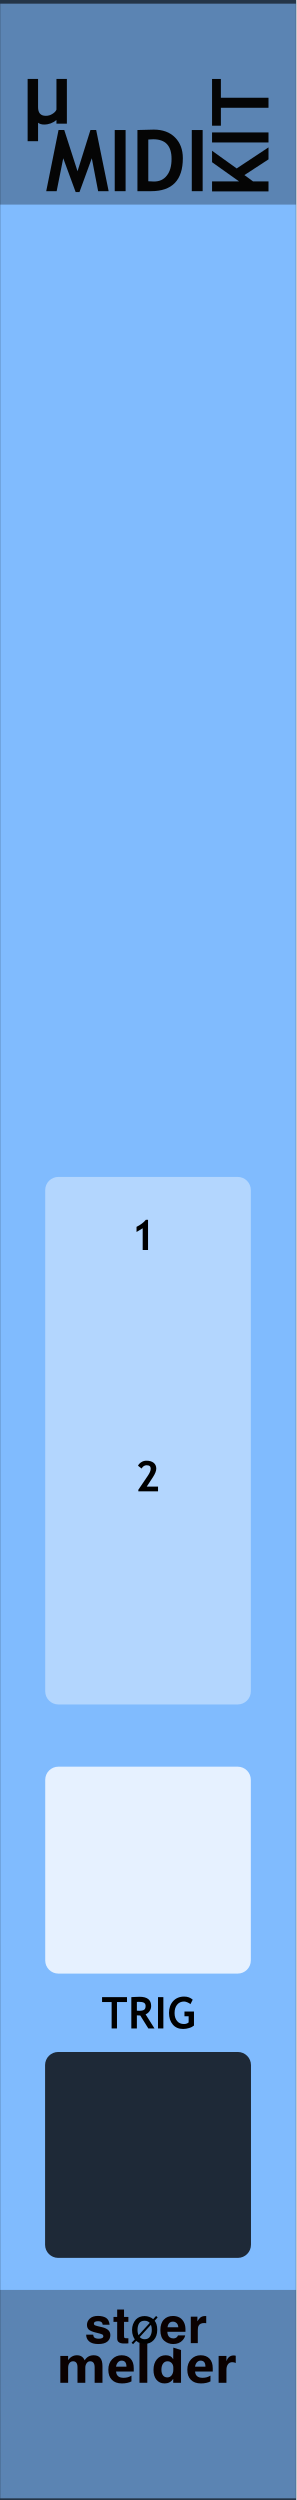
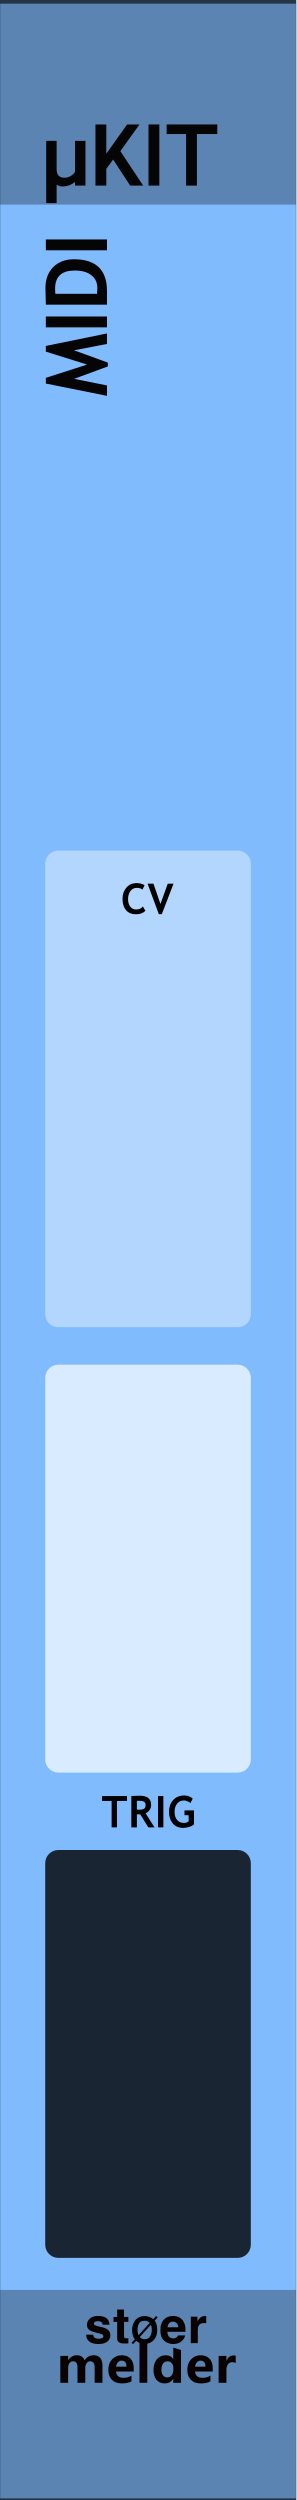
<svg xmlns="http://www.w3.org/2000/svg" width="100%" height="100%" viewBox="0 0 45 380" version="1.1" xml:space="preserve" style="fill-rule:evenodd;clip-rule:evenodd;stroke-linecap:round;stroke-linejoin:round;stroke-miterlimit:1.5;">
  <g id="panel" transform="matrix(0.834722,0,0,1.04324,-803.837,250.623)">
    <g transform="matrix(0.898503,0,0,0.958552,963,-240.235)">
      <rect x="0" y="0" width="60" height="380" style="fill:rgb(128,187,254);" />
    </g>
-     <g transform="matrix(0.550362,0,0,2.87021,968.423,-232.143)">
-       <path d="M73.138,57.592C73.138,57.223 71.187,56.924 68.784,56.924L9.46,56.924C7.058,56.924 5.107,57.223 5.107,57.592L5.107,83.036C5.107,83.405 7.058,83.704 9.46,83.704L68.784,83.704C71.187,83.704 73.138,83.405 73.138,83.036L73.138,57.592Z" style="fill:white;fill-opacity:0.4;" />
-     </g>
-     <g transform="matrix(0.551186,0,0,1.12033,968.391,-5.03583)">
-       <path d="M73.138,58.635C73.138,57.69 71.19,56.924 68.791,56.924L9.454,56.924C7.055,56.924 5.107,57.69 5.107,58.635L5.107,81.993C5.107,82.937 7.055,83.704 9.454,83.704L68.791,83.704C71.19,83.704 73.138,82.937 73.138,81.993L73.138,58.635Z" style="fill:rgb(5,5,5);fill-opacity:0.8;" />
+     <g transform="matrix(0.550362,0,0,2.59321,968.423,-263.921)">
+       <path d="M73.138,57.663C73.138,57.255 71.187,56.924 68.784,56.924L9.46,56.924C7.058,56.924 5.107,57.255 5.107,57.663L5.107,82.965C5.107,83.373 7.058,83.704 9.46,83.704L68.784,83.704C71.187,83.704 73.138,83.373 73.138,82.965L73.138,57.663Z" style="fill:white;fill-opacity:0.4;" />
    </g>
    <g transform="matrix(0.318803,0,0,1.76292,972.575,-852.772)">
      <rect x="-30.034" y="347.456" width="169.102" height="16.91" style="fill:rgb(4,4,4);fill-opacity:0.3;" />
    </g>
    <g transform="matrix(0.318803,0,0,1.81961,972.575,-538.829)">
      <rect x="-30.034" y="347.456" width="169.102" height="16.91" style="fill:rgb(4,4,4);fill-opacity:0.3;" />
    </g>
    <g transform="matrix(2.40704,0,0,25.5659,873.006,-292.314)">
      <rect x="37.388" y="2.043" width="22.397" height="14.247" style="fill:none;stroke:black;stroke-opacity:0.6;stroke-width:0.03px;" />
    </g>
    <g transform="matrix(0.840359,0,0,0.840359,157.921,16.2108)">
      <g transform="matrix(1.198,0,0,0.958552,893.633,-224.914)">
        <g transform="matrix(9,0,0,9,64.0056,347.267)">
          <path d="M0.919,-0L0.762,-0L0.762,-0.308C0.762,-0.391 0.732,-0.432 0.671,-0.432C0.643,-0.432 0.62,-0.42 0.602,-0.395C0.583,-0.369 0.574,-0.339 0.574,-0.303L0.574,-0L0.417,-0L0.417,-0.312C0.417,-0.392 0.387,-0.432 0.327,-0.432C0.298,-0.432 0.274,-0.42 0.256,-0.396C0.238,-0.372 0.229,-0.341 0.229,-0.301L0.229,-0L0.072,-0L0.072,-0.54L0.229,-0.54L0.229,-0.456L0.231,-0.456C0.25,-0.486 0.275,-0.51 0.307,-0.528C0.338,-0.545 0.371,-0.553 0.405,-0.553C0.481,-0.553 0.533,-0.519 0.561,-0.451C0.603,-0.519 0.663,-0.553 0.743,-0.553C0.86,-0.553 0.919,-0.481 0.919,-0.335L0.919,-0Z" style="fill:rgb(10,1,1);fill-rule:nonzero;" />
        </g>
        <g transform="matrix(9,0,0,9,72.978,347.267)">
          <path d="M0.551,-0.226L0.196,-0.226C0.201,-0.142 0.252,-0.1 0.347,-0.1C0.407,-0.1 0.459,-0.115 0.505,-0.144L0.505,-0.028C0.456,-0.001 0.391,0.013 0.312,0.013C0.226,0.013 0.159,-0.011 0.111,-0.06C0.063,-0.108 0.04,-0.176 0.04,-0.262C0.04,-0.348 0.065,-0.419 0.116,-0.472C0.167,-0.526 0.23,-0.553 0.307,-0.553C0.384,-0.553 0.443,-0.53 0.487,-0.484C0.53,-0.437 0.551,-0.374 0.551,-0.292L0.551,-0.226ZM0.404,-0.324C0.404,-0.405 0.372,-0.445 0.306,-0.445C0.279,-0.445 0.255,-0.434 0.234,-0.412C0.214,-0.39 0.201,-0.361 0.195,-0.324L0.404,-0.324Z" style="fill:rgb(10,1,1);fill-rule:nonzero;" />
        </g>
        <g transform="matrix(9,0,0,9,78.3513,347.267)">
          <rect x="0.069" y="-0.799" width="0.157" height="0.799" style="fill:rgb(10,1,1);fill-rule:nonzero;" />
        </g>
        <g transform="matrix(9,0,0,9,81.1494,347.267)">
          <path d="M0.593,-0L0.436,-0L0.436,-0.076L0.433,-0.076C0.395,-0.017 0.339,0.013 0.264,0.013C0.195,0.013 0.141,-0.011 0.1,-0.06C0.06,-0.108 0.04,-0.174 0.04,-0.258C0.04,-0.346 0.062,-0.418 0.108,-0.472C0.153,-0.526 0.212,-0.553 0.286,-0.553C0.356,-0.553 0.405,-0.528 0.433,-0.477L0.436,-0.477L0.438,-0.707L0.593,-0.658L0.593,-0ZM0.438,-0.306C0.438,-0.342 0.427,-0.372 0.405,-0.396C0.383,-0.42 0.356,-0.432 0.323,-0.432C0.284,-0.432 0.254,-0.417 0.232,-0.386C0.21,-0.356 0.199,-0.315 0.199,-0.263C0.199,-0.213 0.21,-0.175 0.231,-0.148C0.252,-0.121 0.281,-0.108 0.318,-0.108C0.353,-0.108 0.382,-0.122 0.404,-0.15C0.427,-0.179 0.438,-0.215 0.438,-0.261L0.438,-0.306Z" style="fill:rgb(10,1,1);fill-rule:nonzero;" />
        </g>
        <g transform="matrix(9,0,0,9,87.2654,347.267)">
          <path d="M0.551,-0.226L0.196,-0.226C0.201,-0.142 0.252,-0.1 0.347,-0.1C0.407,-0.1 0.459,-0.115 0.505,-0.144L0.505,-0.028C0.456,-0.001 0.391,0.013 0.312,0.013C0.226,0.013 0.159,-0.011 0.111,-0.06C0.063,-0.108 0.04,-0.176 0.04,-0.262C0.04,-0.348 0.065,-0.419 0.116,-0.472C0.167,-0.526 0.23,-0.553 0.307,-0.553C0.384,-0.553 0.443,-0.53 0.487,-0.484C0.53,-0.437 0.551,-0.374 0.551,-0.292L0.551,-0.226ZM0.404,-0.324C0.404,-0.405 0.372,-0.445 0.306,-0.445C0.279,-0.445 0.255,-0.434 0.234,-0.412C0.214,-0.39 0.201,-0.361 0.195,-0.324L0.404,-0.324Z" style="fill:rgb(10,1,1);fill-rule:nonzero;" />
        </g>
        <g transform="matrix(9,0,0,9,92.6386,347.267)">
          <path d="M0.416,-0.397C0.397,-0.408 0.374,-0.414 0.346,-0.414C0.31,-0.414 0.282,-0.4 0.261,-0.373C0.24,-0.345 0.229,-0.308 0.229,-0.26L0.229,-0L0.072,-0L0.072,-0.54L0.229,-0.54L0.229,-0.438L0.231,-0.438C0.257,-0.512 0.305,-0.549 0.374,-0.549C0.392,-0.549 0.406,-0.547 0.416,-0.543L0.416,-0.397Z" style="fill:rgb(10,1,1);fill-rule:nonzero;" />
        </g>
      </g>
      <g transform="matrix(1.198,0,0,0.958552,893.495,-231.786)">
        <g transform="matrix(9,0,0,9,69.1554,347.267)">
          <path d="M0.432,-0.508C0.473,-0.481 0.497,-0.435 0.503,-0.37L0.364,-0.37C0.362,-0.388 0.357,-0.402 0.349,-0.413C0.334,-0.431 0.308,-0.441 0.271,-0.441C0.241,-0.441 0.219,-0.436 0.206,-0.427C0.193,-0.417 0.187,-0.406 0.187,-0.394C0.187,-0.378 0.194,-0.366 0.208,-0.359C0.221,-0.351 0.27,-0.339 0.353,-0.32C0.408,-0.307 0.449,-0.288 0.477,-0.261C0.504,-0.235 0.518,-0.201 0.518,-0.161C0.518,-0.108 0.498,-0.065 0.459,-0.032C0.42,0.001 0.359,0.018 0.277,0.018C0.194,0.018 0.132,0 0.092,-0.035C0.052,-0.07 0.032,-0.115 0.032,-0.17L0.173,-0.17C0.176,-0.145 0.183,-0.128 0.192,-0.117C0.21,-0.099 0.242,-0.089 0.288,-0.089C0.315,-0.089 0.337,-0.093 0.353,-0.102C0.369,-0.11 0.377,-0.122 0.377,-0.138C0.377,-0.154 0.371,-0.166 0.358,-0.174C0.345,-0.182 0.297,-0.196 0.213,-0.216C0.153,-0.231 0.11,-0.25 0.085,-0.272C0.061,-0.294 0.048,-0.326 0.048,-0.368C0.048,-0.417 0.068,-0.459 0.106,-0.494C0.145,-0.53 0.199,-0.547 0.269,-0.547C0.335,-0.547 0.39,-0.534 0.432,-0.508Z" style="fill:rgb(10,1,1);fill-rule:nonzero;" />
        </g>
        <g transform="matrix(9,0,0,9,74.2958,347.267)">
          <path d="M0.309,-0.099L0.309,0.005L0.243,0.007C0.177,0.01 0.132,-0.002 0.108,-0.027C0.092,-0.043 0.084,-0.067 0.084,-0.101L0.084,-0.428L0.01,-0.428L0.01,-0.527L0.084,-0.527L0.084,-0.676L0.222,-0.676L0.222,-0.527L0.309,-0.527L0.309,-0.428L0.222,-0.428L0.222,-0.147C0.222,-0.125 0.225,-0.112 0.23,-0.106C0.236,-0.101 0.253,-0.098 0.281,-0.098C0.285,-0.098 0.29,-0.098 0.295,-0.098C0.299,-0.099 0.304,-0.099 0.309,-0.099Z" style="fill:rgb(10,1,1);fill-rule:nonzero;" />
        </g>
        <g transform="matrix(6.6,0,0,6.6,77.4278,347.267)">
          <path d="M0.393,-0.742C0.436,-0.742 0.477,-0.735 0.518,-0.72C0.559,-0.706 0.595,-0.685 0.627,-0.658L0.707,-0.745L0.749,-0.706L0.667,-0.614C0.685,-0.592 0.701,-0.561 0.716,-0.521C0.731,-0.479 0.738,-0.426 0.738,-0.361C0.738,-0.248 0.706,-0.156 0.642,-0.085C0.579,-0.015 0.496,0.02 0.393,0.02C0.353,0.02 0.314,0.014 0.274,0.002C0.235,-0.01 0.197,-0.032 0.162,-0.063L0.076,0.028L0.035,-0.011L0.124,-0.104C0.105,-0.129 0.088,-0.161 0.074,-0.2C0.057,-0.246 0.048,-0.3 0.048,-0.361C0.048,-0.473 0.084,-0.57 0.155,-0.651C0.216,-0.711 0.295,-0.742 0.393,-0.742ZM0.207,-0.273C0.21,-0.257 0.216,-0.238 0.224,-0.215L0.533,-0.555C0.521,-0.57 0.503,-0.584 0.48,-0.595C0.457,-0.608 0.428,-0.614 0.393,-0.614C0.323,-0.614 0.273,-0.591 0.243,-0.545C0.213,-0.499 0.198,-0.438 0.198,-0.361C0.198,-0.329 0.201,-0.3 0.207,-0.273ZM0.321,-0.121C0.344,-0.112 0.368,-0.107 0.393,-0.107C0.463,-0.107 0.513,-0.134 0.543,-0.186C0.574,-0.238 0.589,-0.297 0.589,-0.361C0.589,-0.382 0.588,-0.403 0.585,-0.423C0.581,-0.454 0.574,-0.481 0.564,-0.503L0.258,-0.167C0.277,-0.145 0.298,-0.13 0.321,-0.121Z" style="fill-rule:nonzero;" />
        </g>
        <g transform="matrix(9,0,0,9,82.6605,347.267)">
          <path d="M0.521,-0.156C0.517,-0.125 0.5,-0.093 0.471,-0.06C0.426,-0.008 0.362,0.018 0.28,0.018C0.212,0.018 0.152,-0.004 0.101,-0.048C0.049,-0.091 0.023,-0.162 0.023,-0.261C0.023,-0.353 0.046,-0.424 0.093,-0.473C0.14,-0.522 0.2,-0.546 0.275,-0.546C0.319,-0.546 0.359,-0.538 0.395,-0.521C0.43,-0.505 0.459,-0.479 0.482,-0.443C0.503,-0.411 0.517,-0.375 0.523,-0.333C0.527,-0.309 0.528,-0.273 0.527,-0.228L0.163,-0.228C0.165,-0.174 0.182,-0.137 0.213,-0.115C0.233,-0.102 0.256,-0.095 0.283,-0.095C0.311,-0.095 0.335,-0.103 0.353,-0.12C0.362,-0.128 0.371,-0.141 0.378,-0.156L0.521,-0.156ZM0.383,-0.319C0.381,-0.356 0.369,-0.384 0.349,-0.403C0.329,-0.422 0.305,-0.432 0.275,-0.432C0.243,-0.432 0.218,-0.422 0.2,-0.401C0.182,-0.381 0.171,-0.354 0.167,-0.319L0.383,-0.319Z" style="fill:rgb(10,1,1);fill-rule:nonzero;" />
        </g>
        <g transform="matrix(9,0,0,9,87.8009,347.267)">
          <path d="M0.333,-0.404C0.277,-0.404 0.239,-0.386 0.22,-0.349C0.209,-0.329 0.204,-0.297 0.204,-0.254L0.204,-0L0.063,-0L0.063,-0.532L0.196,-0.532L0.196,-0.439C0.218,-0.475 0.236,-0.499 0.252,-0.512C0.278,-0.534 0.312,-0.545 0.354,-0.545C0.357,-0.545 0.366,-0.544 0.373,-0.544L0.373,-0.401C0.364,-0.402 0.356,-0.403 0.349,-0.403C0.342,-0.404 0.337,-0.404 0.333,-0.404Z" style="fill:rgb(10,1,1);fill-rule:nonzero;" />
        </g>
      </g>
    </g>
-     <g transform="matrix(1,0,0,1,-2.10798,0)">
-       <g transform="matrix(1.198,0,-5.55112e-17,0.958552,951.979,-212.38)">
-         <g transform="matrix(13,0,0,13,17.8542,0)">
-           <path d="M0.74,0L0.617,0L0.543,-0.385L0.399,0.01L0.354,0.01L0.209,-0.385L0.132,0L0.01,0L0.154,-0.715L0.221,-0.715L0.376,-0.233L0.527,-0.715L0.594,-0.715L0.74,0Z" style="fill:rgb(5,5,5);fill-rule:nonzero;" />
-         </g>
-         <g transform="matrix(13,0,0,13,27.4107,0)">
-           <rect x="0.076" y="-0.715" width="0.127" height="0.715" style="fill:rgb(5,5,5);fill-rule:nonzero;" />
-         </g>
-         <g transform="matrix(13,0,0,13,30.8989,0)">
-           <path d="M0.232,-0L0.073,-0L0.073,-0.715C0.174,-0.718 0.238,-0.72 0.264,-0.72C0.368,-0.72 0.451,-0.69 0.512,-0.629C0.573,-0.568 0.604,-0.487 0.604,-0.386C0.604,-0.129 0.48,-0 0.232,-0ZM0.2,-0.604L0.2,-0.116C0.221,-0.114 0.243,-0.113 0.267,-0.113C0.331,-0.113 0.381,-0.136 0.417,-0.183C0.454,-0.229 0.472,-0.294 0.472,-0.378C0.472,-0.531 0.401,-0.607 0.258,-0.607C0.245,-0.607 0.225,-0.606 0.2,-0.604Z" style="fill:rgb(5,5,5);fill-rule:nonzero;" />
-         </g>
-         <g transform="matrix(13,0,0,13,39.1224,0)">
-           <rect x="0.076" y="-0.715" width="0.127" height="0.715" style="fill:rgb(5,5,5);fill-rule:nonzero;" />
-         </g>
+     <g transform="matrix(7.33563e-17,-0.958549,1.198,1.0311e-16,982.483,-165.318)">
+       <g transform="matrix(13,0,0,13,17.8542,0)">
+         <path d="M0.74,0L0.617,0L0.543,-0.385L0.399,0.01L0.354,0.01L0.209,-0.385L0.132,0L0.01,0L0.154,-0.715L0.221,-0.715L0.376,-0.233L0.527,-0.715L0.594,-0.715L0.74,0Z" style="fill:rgb(5,5,5);fill-rule:nonzero;" />
      </g>
-       <g transform="matrix(7.33566e-17,-0.958552,1.198,5.86944e-17,1003.26,-210.801)">
-         <g transform="matrix(12,0,0,12,0.734696,8.96484)">
-           <path d="M0.479,-0L0.28,-0.305L0.2,-0.196L0.2,-0L0.073,-0L0.073,-0.715L0.2,-0.715L0.2,-0.373L0.443,-0.715L0.588,-0.715L0.364,-0.403L0.631,-0L0.479,-0Z" style="fill:rgb(5,5,5);fill-rule:nonzero;" />
-         </g>
-         <g transform="matrix(12,0,0,12,8.14093,8.96484)">
-           <rect x="0.076" y="-0.715" width="0.127" height="0.715" style="fill:rgb(5,5,5);fill-rule:nonzero;" />
-         </g>
-         <g transform="matrix(12,0,0,12,11.4808,8.96484)">
-           <path d="M0.364,-0.603L0.364,-0L0.237,-0L0.237,-0.603L0.01,-0.603L0.01,-0.715L0.602,-0.715L0.602,-0.603L0.364,-0.603Z" style="fill:rgb(5,5,5);fill-rule:nonzero;" />
-         </g>
+       <g transform="matrix(13,0,0,13,27.4107,0)">
+         <rect x="0.076" y="-0.715" width="0.127" height="0.715" style="fill:rgb(5,5,5);fill-rule:nonzero;" />
      </g>
-       <g transform="matrix(1.198,0,0,0.958552,970.128,-231.523)">
-         <g transform="matrix(13,0,0,13,-0.563108,9.71191)">
-           <path d="M0.166,0.205L0.044,0.205L0.044,-0.523L0.166,-0.523L0.166,-0.193C0.166,-0.126 0.196,-0.092 0.256,-0.092C0.284,-0.092 0.31,-0.099 0.333,-0.114C0.357,-0.128 0.373,-0.145 0.381,-0.164L0.381,-0.523L0.503,-0.523L0.503,0L0.381,0L0.381,-0.043C0.339,-0.008 0.291,0.01 0.236,0.01C0.208,0.01 0.185,0.003 0.166,-0.011L0.166,0.205Z" style="fill:rgb(5,5,5);fill-rule:nonzero;" />
-         </g>
+       <g transform="matrix(13,0,0,13,30.8989,0)">
+         <path d="M0.232,-0L0.073,-0L0.073,-0.715C0.174,-0.718 0.238,-0.72 0.264,-0.72C0.368,-0.72 0.451,-0.69 0.512,-0.629C0.573,-0.568 0.604,-0.487 0.604,-0.386C0.604,-0.129 0.48,-0 0.232,-0ZM0.2,-0.604L0.2,-0.116C0.221,-0.114 0.243,-0.113 0.267,-0.113C0.331,-0.113 0.381,-0.136 0.417,-0.183C0.454,-0.229 0.472,-0.294 0.472,-0.378C0.472,-0.531 0.401,-0.607 0.258,-0.607C0.245,-0.607 0.225,-0.606 0.2,-0.604Z" style="fill:rgb(5,5,5);fill-rule:nonzero;" />
+       </g>
+       <g transform="matrix(13,0,0,13,39.1224,0)">
+         <rect x="0.076" y="-0.715" width="0.127" height="0.715" style="fill:rgb(5,5,5);fill-rule:nonzero;" />
      </g>
    </g>
-     <g transform="matrix(1.198,-6.16298e-32,-9.86076e-32,0.958552,939.695,-107.852)">
-       <g transform="matrix(6.4,0,0,6.4,39.3622,51.8924)">
-         <path d="M0.278,-0L0.278,-0.516L0.132,-0.428L0.132,-0.55C0.226,-0.596 0.3,-0.652 0.354,-0.718L0.405,-0.718L0.405,-0L0.278,-0Z" style="fill-rule:nonzero;" />
+     <g transform="matrix(1.198,-3.1136e-31,-6.47927e-31,0.958552,969.271,-222.502)">
+       <g transform="matrix(13,0,0,13,1.21556,9.71191)">
+         <path d="M0.166,0.205L0.044,0.205L0.044,-0.523L0.166,-0.523L0.166,-0.193C0.166,-0.126 0.196,-0.092 0.256,-0.092C0.284,-0.092 0.31,-0.099 0.333,-0.114C0.357,-0.128 0.373,-0.145 0.381,-0.164L0.381,-0.523L0.503,-0.523L0.503,0L0.381,0L0.381,-0.043C0.339,-0.008 0.291,0.01 0.236,0.01C0.208,0.01 0.185,0.003 0.166,-0.011L0.166,0.205Z" style="fill:rgb(5,5,5);fill-rule:nonzero;" />
+       </g>
+       <g transform="matrix(13,0,0,13,8.32493,9.71191)">
+         <path d="M0.479,-0L0.28,-0.305L0.2,-0.196L0.2,-0L0.073,-0L0.073,-0.715L0.2,-0.715L0.2,-0.373L0.443,-0.715L0.588,-0.715L0.364,-0.403L0.631,-0L0.479,-0Z" style="fill:rgb(5,5,5);fill-rule:nonzero;" />
+       </g>
+       <g transform="matrix(13,0,0,13,16.3483,9.71191)">
+         <rect x="0.076" y="-0.715" width="0.127" height="0.715" style="fill:rgb(5,5,5);fill-rule:nonzero;" />
+       </g>
+       <g transform="matrix(13,0,0,13,19.9665,9.71191)">
+         <path d="M0.364,-0.603L0.364,-0L0.237,-0L0.237,-0.603L0.01,-0.603L0.01,-0.715L0.602,-0.715L0.602,-0.603L0.364,-0.603Z" style="fill:rgb(5,5,5);fill-rule:nonzero;" />
      </g>
    </g>
-     <g transform="matrix(1.198,-6.16298e-32,-9.86076e-32,0.958552,940.451,-72.6863)">
-       <g transform="matrix(6.4,0,0,6.4,39.3622,51.8924)">
-         <path d="M0.076,-0L0.076,-0.037L0.302,-0.371C0.347,-0.437 0.37,-0.493 0.37,-0.539C0.37,-0.593 0.338,-0.62 0.273,-0.62C0.223,-0.62 0.184,-0.594 0.153,-0.542L0.068,-0.609C0.085,-0.643 0.111,-0.671 0.148,-0.694C0.184,-0.717 0.224,-0.728 0.268,-0.728C0.341,-0.728 0.399,-0.711 0.44,-0.678C0.481,-0.645 0.502,-0.598 0.502,-0.539C0.502,-0.485 0.475,-0.417 0.422,-0.336L0.276,-0.113L0.544,-0.113L0.544,-0L0.076,-0Z" style="fill-rule:nonzero;" />
+     <g transform="matrix(1.198,-6.16298e-32,-9.86076e-32,0.958552,940.412,-156.842)">
+       <g transform="matrix(6.4,0,0,6.4,37.2263,51.8924)">
+         <path d="M0.563,-0.677L0.511,-0.572C0.483,-0.601 0.437,-0.615 0.375,-0.615C0.315,-0.615 0.266,-0.59 0.228,-0.54C0.19,-0.49 0.171,-0.427 0.171,-0.35C0.171,-0.274 0.189,-0.213 0.224,-0.168C0.259,-0.123 0.306,-0.101 0.365,-0.101C0.433,-0.101 0.485,-0.125 0.523,-0.173L0.583,-0.07C0.531,-0.015 0.455,0.012 0.355,0.012C0.255,0.012 0.177,-0.021 0.122,-0.086C0.067,-0.152 0.039,-0.242 0.039,-0.355C0.039,-0.461 0.07,-0.55 0.131,-0.621C0.192,-0.692 0.271,-0.728 0.367,-0.728C0.449,-0.728 0.514,-0.711 0.563,-0.677Z" style="fill-rule:nonzero;" />
+       </g>
+       <g transform="matrix(6.4,0,0,6.4,41.2699,51.8924)">
+         <path d="M0.34,0.01L0.27,0.01L0.002,-0.715L0.142,-0.715L0.308,-0.232L0.482,-0.715L0.619,-0.715L0.34,0.01Z" style="fill-rule:nonzero;" />
      </g>
    </g>
-     <g transform="matrix(1.198,-6.16298e-32,-9.86076e-32,0.958552,940.665,5.56767)">
+     <g transform="matrix(0.550362,0,0,2.21918,968.423,-97.0139)">
+       <path d="M73.138,57.788C73.138,57.311 71.187,56.924 68.784,56.924L9.46,56.924C7.058,56.924 5.107,57.311 5.107,57.788L5.107,82.84C5.107,83.317 7.058,83.704 9.46,83.704L68.784,83.704C71.187,83.704 73.138,83.317 73.138,82.84L73.138,57.788Z" style="fill-opacity:0.8;" />
+     </g>
+     <g transform="matrix(1.198,-6.16298e-32,-9.86076e-32,0.958552,940.665,-23.7294)">
      <g transform="matrix(6.4,0,0,6.656,34.0936,51.8924)">
        <path d="M0.364,-0.603L0.364,-0L0.237,-0L0.237,-0.603L0.01,-0.603L0.01,-0.715L0.602,-0.715L0.602,-0.603L0.364,-0.603Z" style="fill-rule:nonzero;" />
      </g>
      <g transform="matrix(6.4,0,0,6.656,38.1372,51.8924)">
        <path d="M0.477,-0L0.286,-0.295C0.266,-0.296 0.24,-0.297 0.205,-0.299L0.205,-0L0.073,-0L0.073,-0.715C0.08,-0.715 0.108,-0.717 0.156,-0.719C0.204,-0.721 0.242,-0.723 0.271,-0.723C0.453,-0.723 0.544,-0.652 0.544,-0.512C0.544,-0.469 0.531,-0.431 0.506,-0.396C0.481,-0.361 0.45,-0.337 0.412,-0.322L0.623,-0L0.477,-0ZM0.205,-0.605L0.205,-0.406C0.229,-0.404 0.246,-0.403 0.259,-0.403C0.312,-0.403 0.351,-0.411 0.375,-0.426C0.4,-0.441 0.412,-0.47 0.412,-0.513C0.412,-0.548 0.399,-0.573 0.373,-0.587C0.346,-0.601 0.305,-0.608 0.248,-0.608C0.234,-0.608 0.22,-0.607 0.205,-0.605Z" style="fill-rule:nonzero;" />
      </g>
      <g transform="matrix(6.4,0,0,6.656,42.1746,51.8924)">
        <rect x="0.076" y="-0.715" width="0.127" height="0.715" style="fill-rule:nonzero;" />
      </g>
      <g transform="matrix(6.4,0,0,6.656,44.0839,51.8924)">
        <path d="M0.602,-0.657L0.548,-0.555C0.533,-0.569 0.51,-0.582 0.479,-0.595C0.448,-0.608 0.421,-0.615 0.398,-0.615C0.328,-0.615 0.273,-0.591 0.232,-0.543C0.191,-0.496 0.171,-0.432 0.171,-0.352C0.171,-0.275 0.191,-0.215 0.231,-0.169C0.271,-0.123 0.325,-0.101 0.394,-0.101C0.439,-0.101 0.476,-0.113 0.505,-0.138L0.505,-0.278L0.406,-0.278L0.406,-0.387L0.632,-0.387L0.632,-0.066C0.602,-0.042 0.563,-0.022 0.515,-0.009C0.468,0.005 0.42,0.012 0.373,0.012C0.271,0.012 0.189,-0.021 0.129,-0.089C0.069,-0.156 0.039,-0.245 0.039,-0.355C0.039,-0.465 0.072,-0.555 0.137,-0.624C0.203,-0.693 0.291,-0.728 0.401,-0.728C0.48,-0.728 0.547,-0.704 0.602,-0.657Z" style="fill-rule:nonzero;" />
      </g>
    </g>
-     <g transform="matrix(0.550362,0,0,1.12581,968.423,-46.9172)">
-       <path d="M73.138,58.627C73.138,57.687 71.187,56.924 68.784,56.924L9.46,56.924C7.058,56.924 5.107,57.687 5.107,58.627L5.107,82.001C5.107,82.941 7.058,83.704 9.46,83.704L68.784,83.704C71.187,83.704 73.138,82.941 73.138,82.001L73.138,58.627Z" style="fill:white;fill-opacity:0.8;" />
+     <g transform="matrix(0.550362,0,0,2.21918,968.423,-167.723)">
+       <path d="M73.138,57.788C73.138,57.311 71.187,56.924 68.784,56.924L9.46,56.924C7.058,56.924 5.107,57.311 5.107,57.788L5.107,82.84C5.107,83.317 7.058,83.704 9.46,83.704L68.784,83.704C71.187,83.704 73.138,83.317 73.138,82.84L73.138,57.788Z" style="fill:white;fill-opacity:0.7;" />
    </g>
  </g>
</svg>
